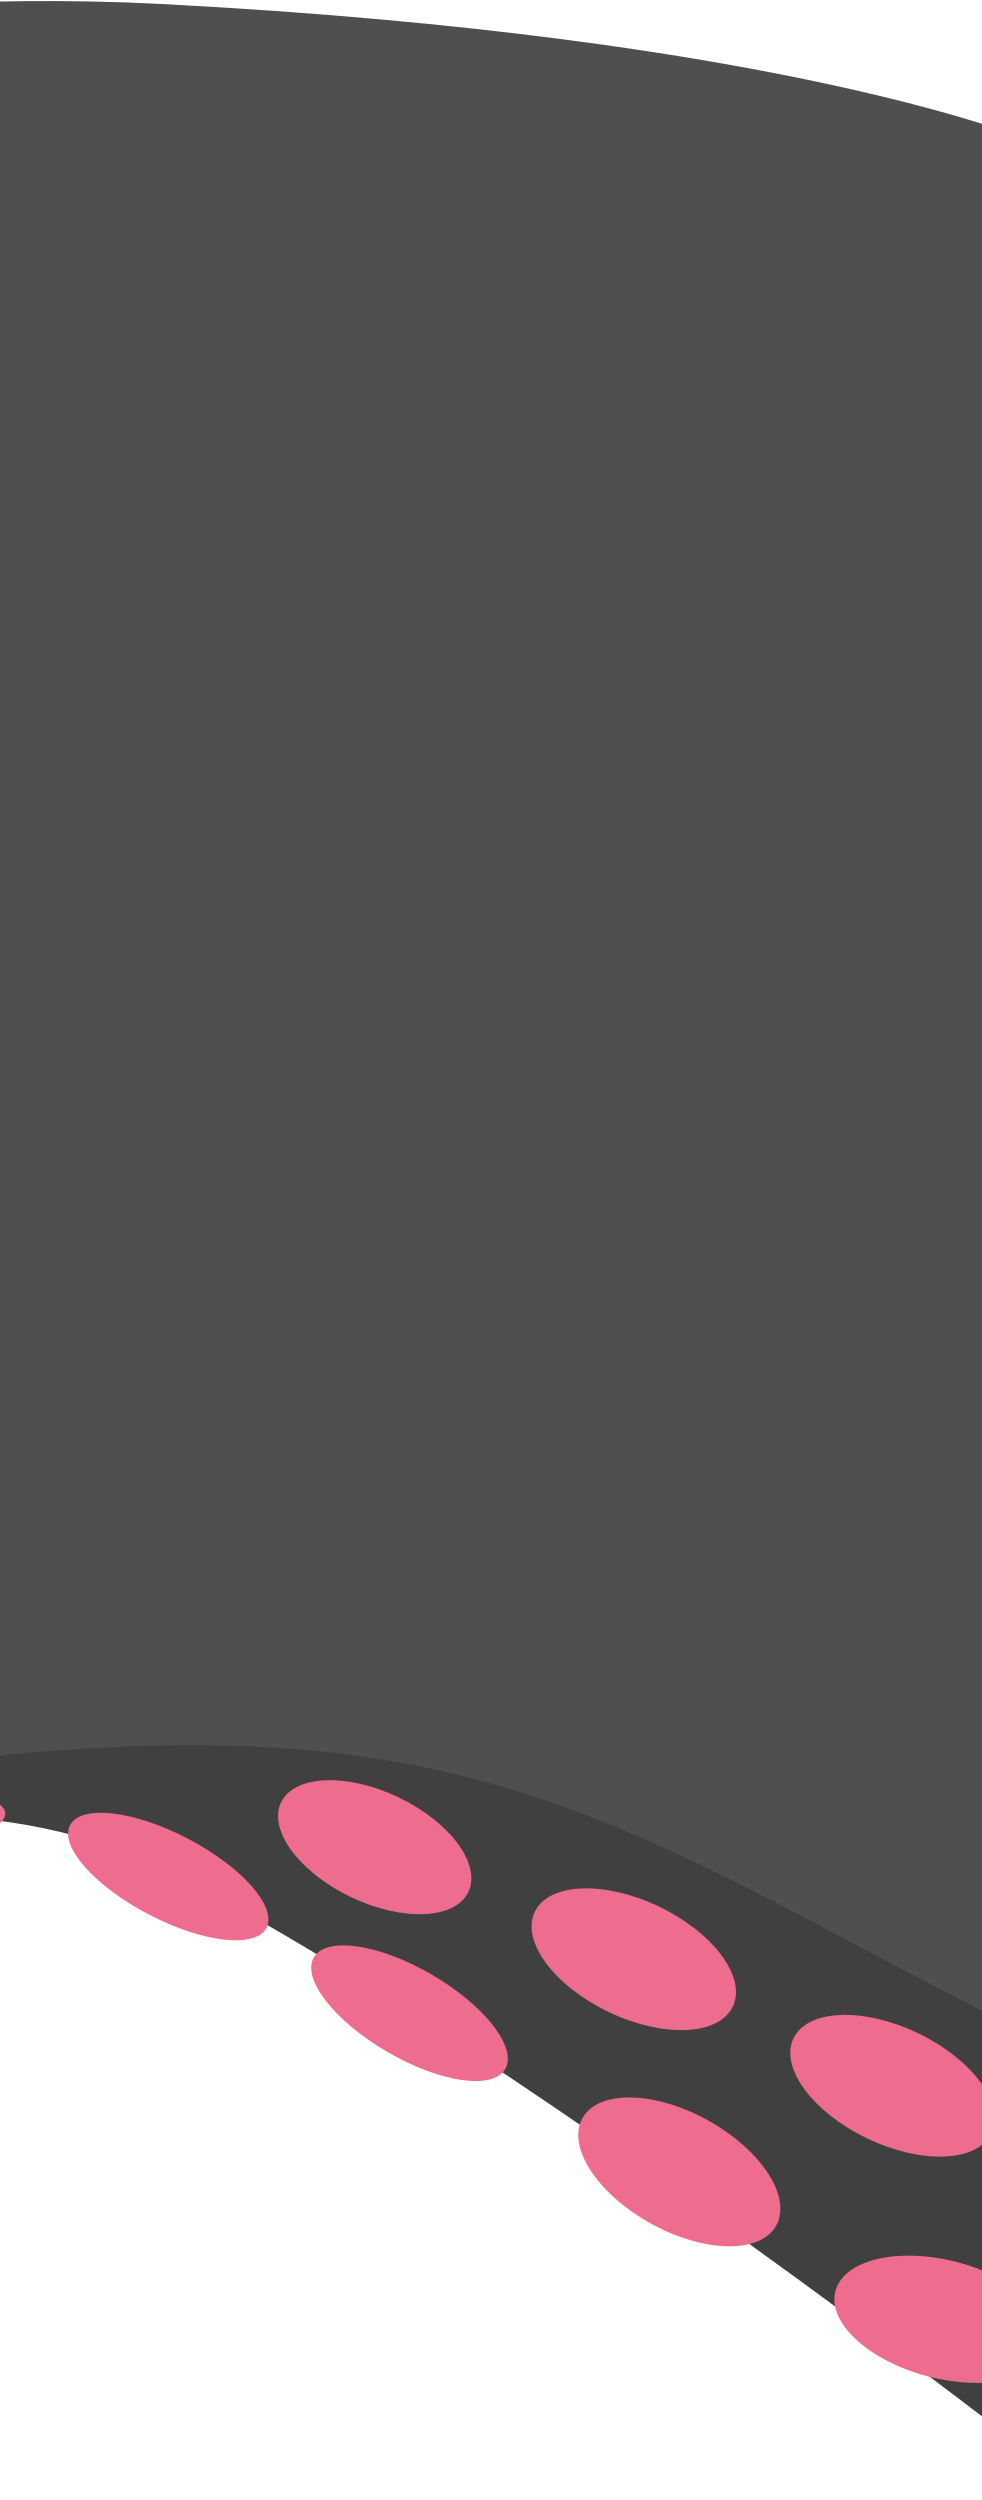
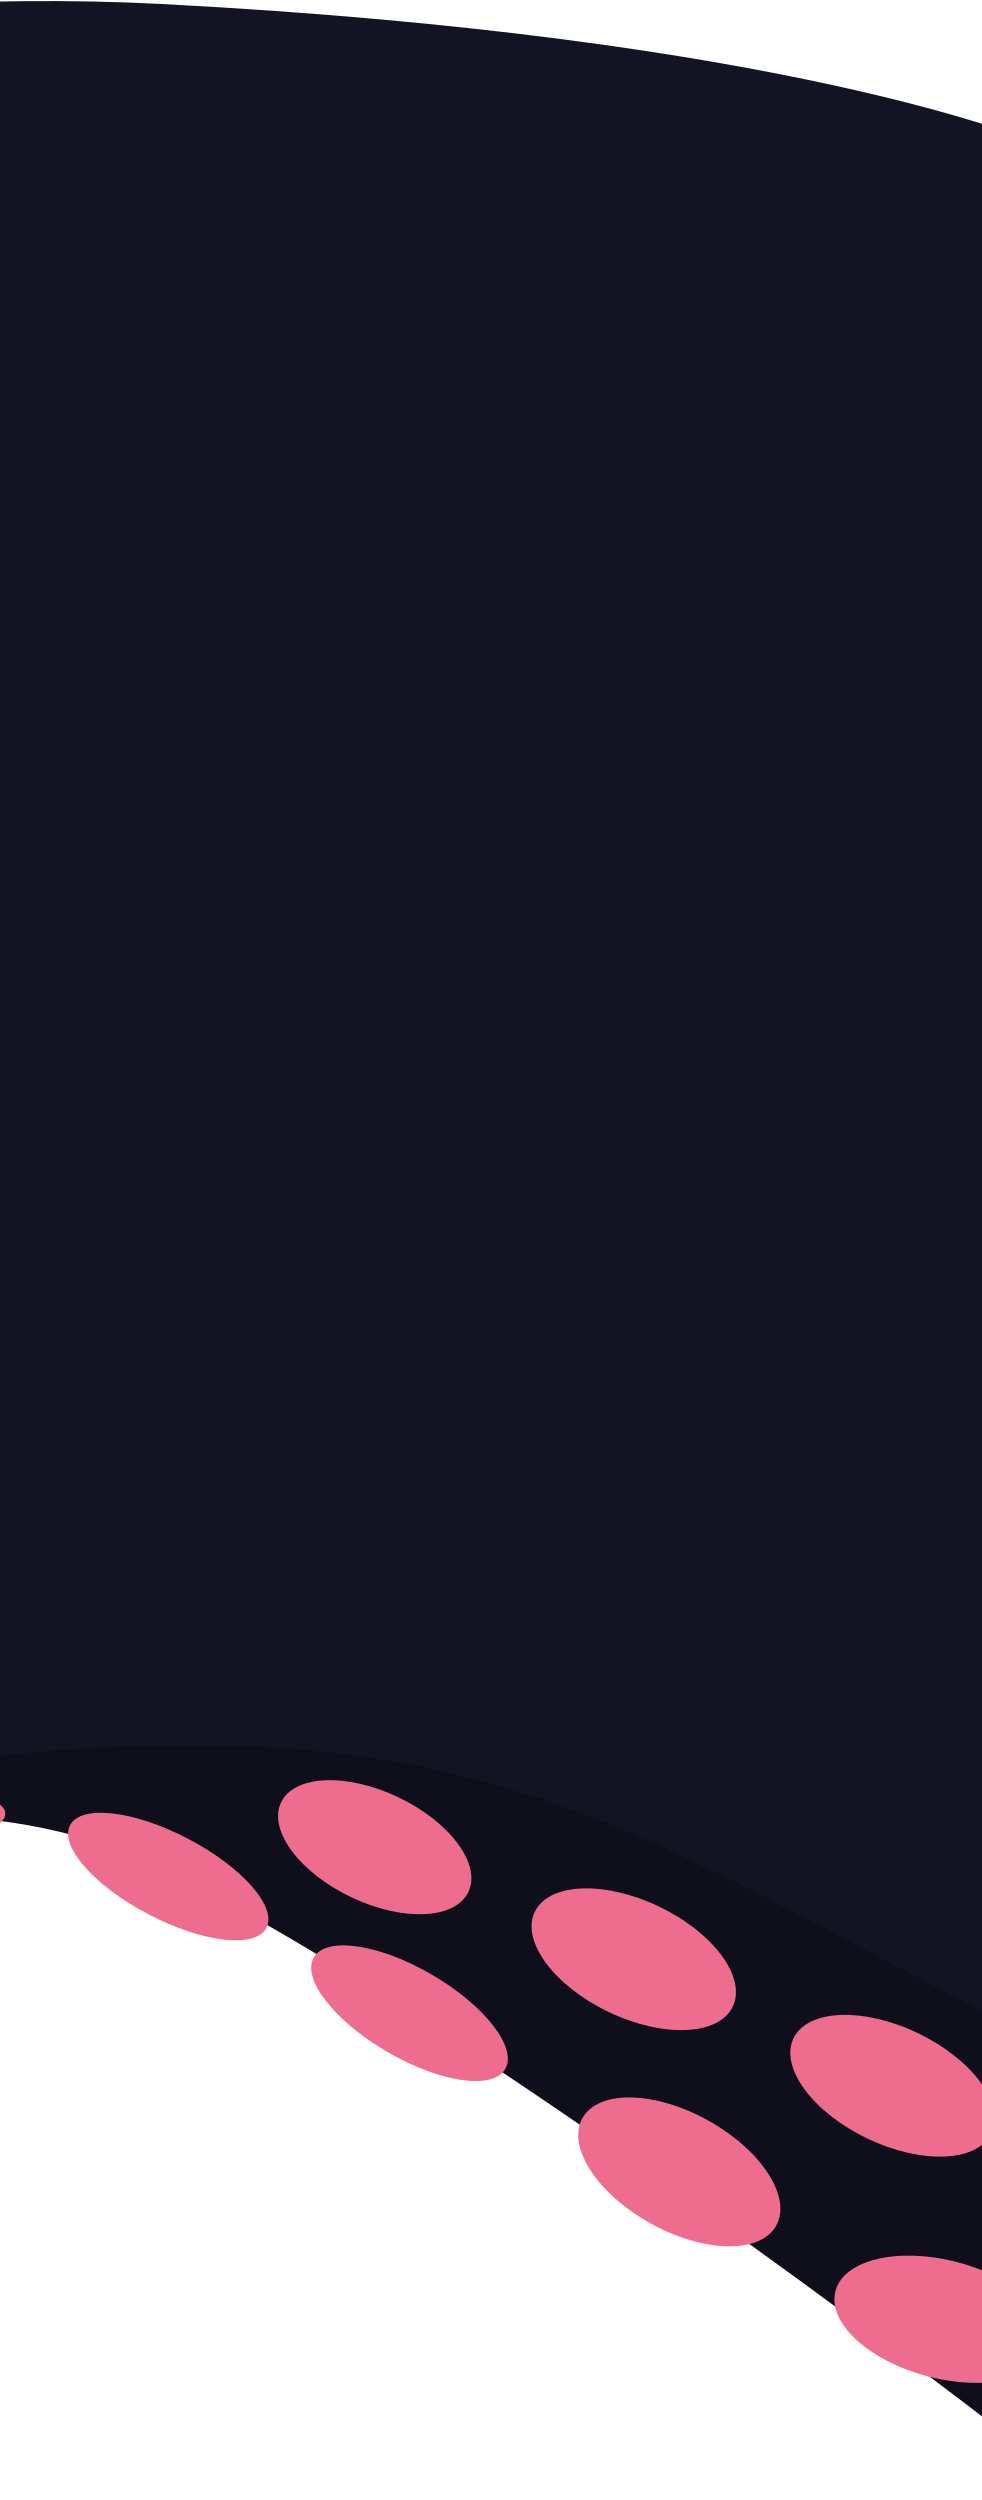
<svg xmlns="http://www.w3.org/2000/svg" width="360" height="917" viewBox="0 0 360 917" fill="none">
-   <path d="M369.396 891.337V742.937C369.396 742.616 369.267 742.332 369.006 742.146C361.606 736.847 250.383 658.115 149.748 640.271C-57.503 603.522 -215.376 675.988 -215.376 675.988V717.31C-215.376 717.31 -56.864 626.28 62.28 686.634C173.056 742.75 349.857 878.31 367.898 892.22C368.556 892.727 369.396 892.168 369.396 891.337Z" fill="#404040" />
-   <path d="M59.152 1.459C-75.189 -5.546 -213.388 24.058 -224.346 26.463C-224.802 26.563 -225.043 26.95 -225.043 27.417L-225.043 686.862C-225.043 687.531 -224.508 688.044 -223.866 687.858C-208.996 683.544 -56.104 640.101 70.232 640.101C202.647 640.101 262.098 689.434 385.396 750.313C386.06 750.641 386.855 750.167 386.855 749.426V55.636C386.855 55.248 386.694 54.924 386.34 54.767C378.843 51.439 288.76 13.431 59.152 1.459Z" fill="#4F4F4F" />
+   <path d="M369.396 891.337V742.937C369.396 742.616 369.267 742.332 369.006 742.146C361.606 736.847 250.383 658.115 149.748 640.271C-57.503 603.522 -215.376 675.988 -215.376 675.988V717.31C-215.376 717.31 -56.864 626.28 62.28 686.634C173.056 742.75 349.857 878.31 367.898 892.22C368.556 892.727 369.396 892.168 369.396 891.337Z" fill="#0E0F1A" />
+   <path d="M59.152 1.459C-75.189 -5.546 -213.388 24.058 -224.346 26.463C-224.802 26.563 -225.043 26.95 -225.043 27.417L-225.043 686.862C-225.043 687.531 -224.508 688.044 -223.866 687.858C-208.996 683.544 -56.104 640.101 70.232 640.101C202.647 640.101 262.098 689.434 385.396 750.313C386.06 750.641 386.855 750.167 386.855 749.426V55.636C386.855 55.248 386.694 54.924 386.34 54.767C378.843 51.439 288.76 13.431 59.152 1.459Z" fill="#121423" />
  <ellipse cx="-35.92" cy="666.26" rx="37.876" ry="10.636" transform="rotate(178.387 -35.9205 666.26)" fill="#EE6D8F" />
  <ellipse cx="61.714" cy="688.315" rx="40.639" ry="15.646" transform="rotate(-152.379 61.7144 688.315)" fill="#EE6D8F" />
  <ellipse cx="150.206" cy="738.45" rx="40.639" ry="16.358" transform="rotate(-149.739 150.206 738.45)" fill="#EE6D8F" />
  <ellipse cx="137.446" cy="677.556" rx="38.081" ry="20.267" transform="rotate(-154.426 137.446 677.556)" fill="#EE6D8F" />
  <ellipse cx="232.467" cy="718.651" rx="40.261" ry="21.428" transform="rotate(-154.426 232.467 718.651)" fill="#EE6D8F" />
  <ellipse cx="327.365" cy="765.057" rx="40.261" ry="21.428" transform="rotate(-154.426 327.365 765.057)" fill="#EE6D8F" />
  <ellipse cx="249.167" cy="796.649" rx="40.639" ry="21.629" transform="rotate(-151.034 249.167 796.649)" fill="#EE6D8F" />
  <ellipse cx="345.739" cy="850.704" rx="40.639" ry="21.629" transform="rotate(-165.26 345.739 850.704)" fill="#EE6D8F" />
</svg>
